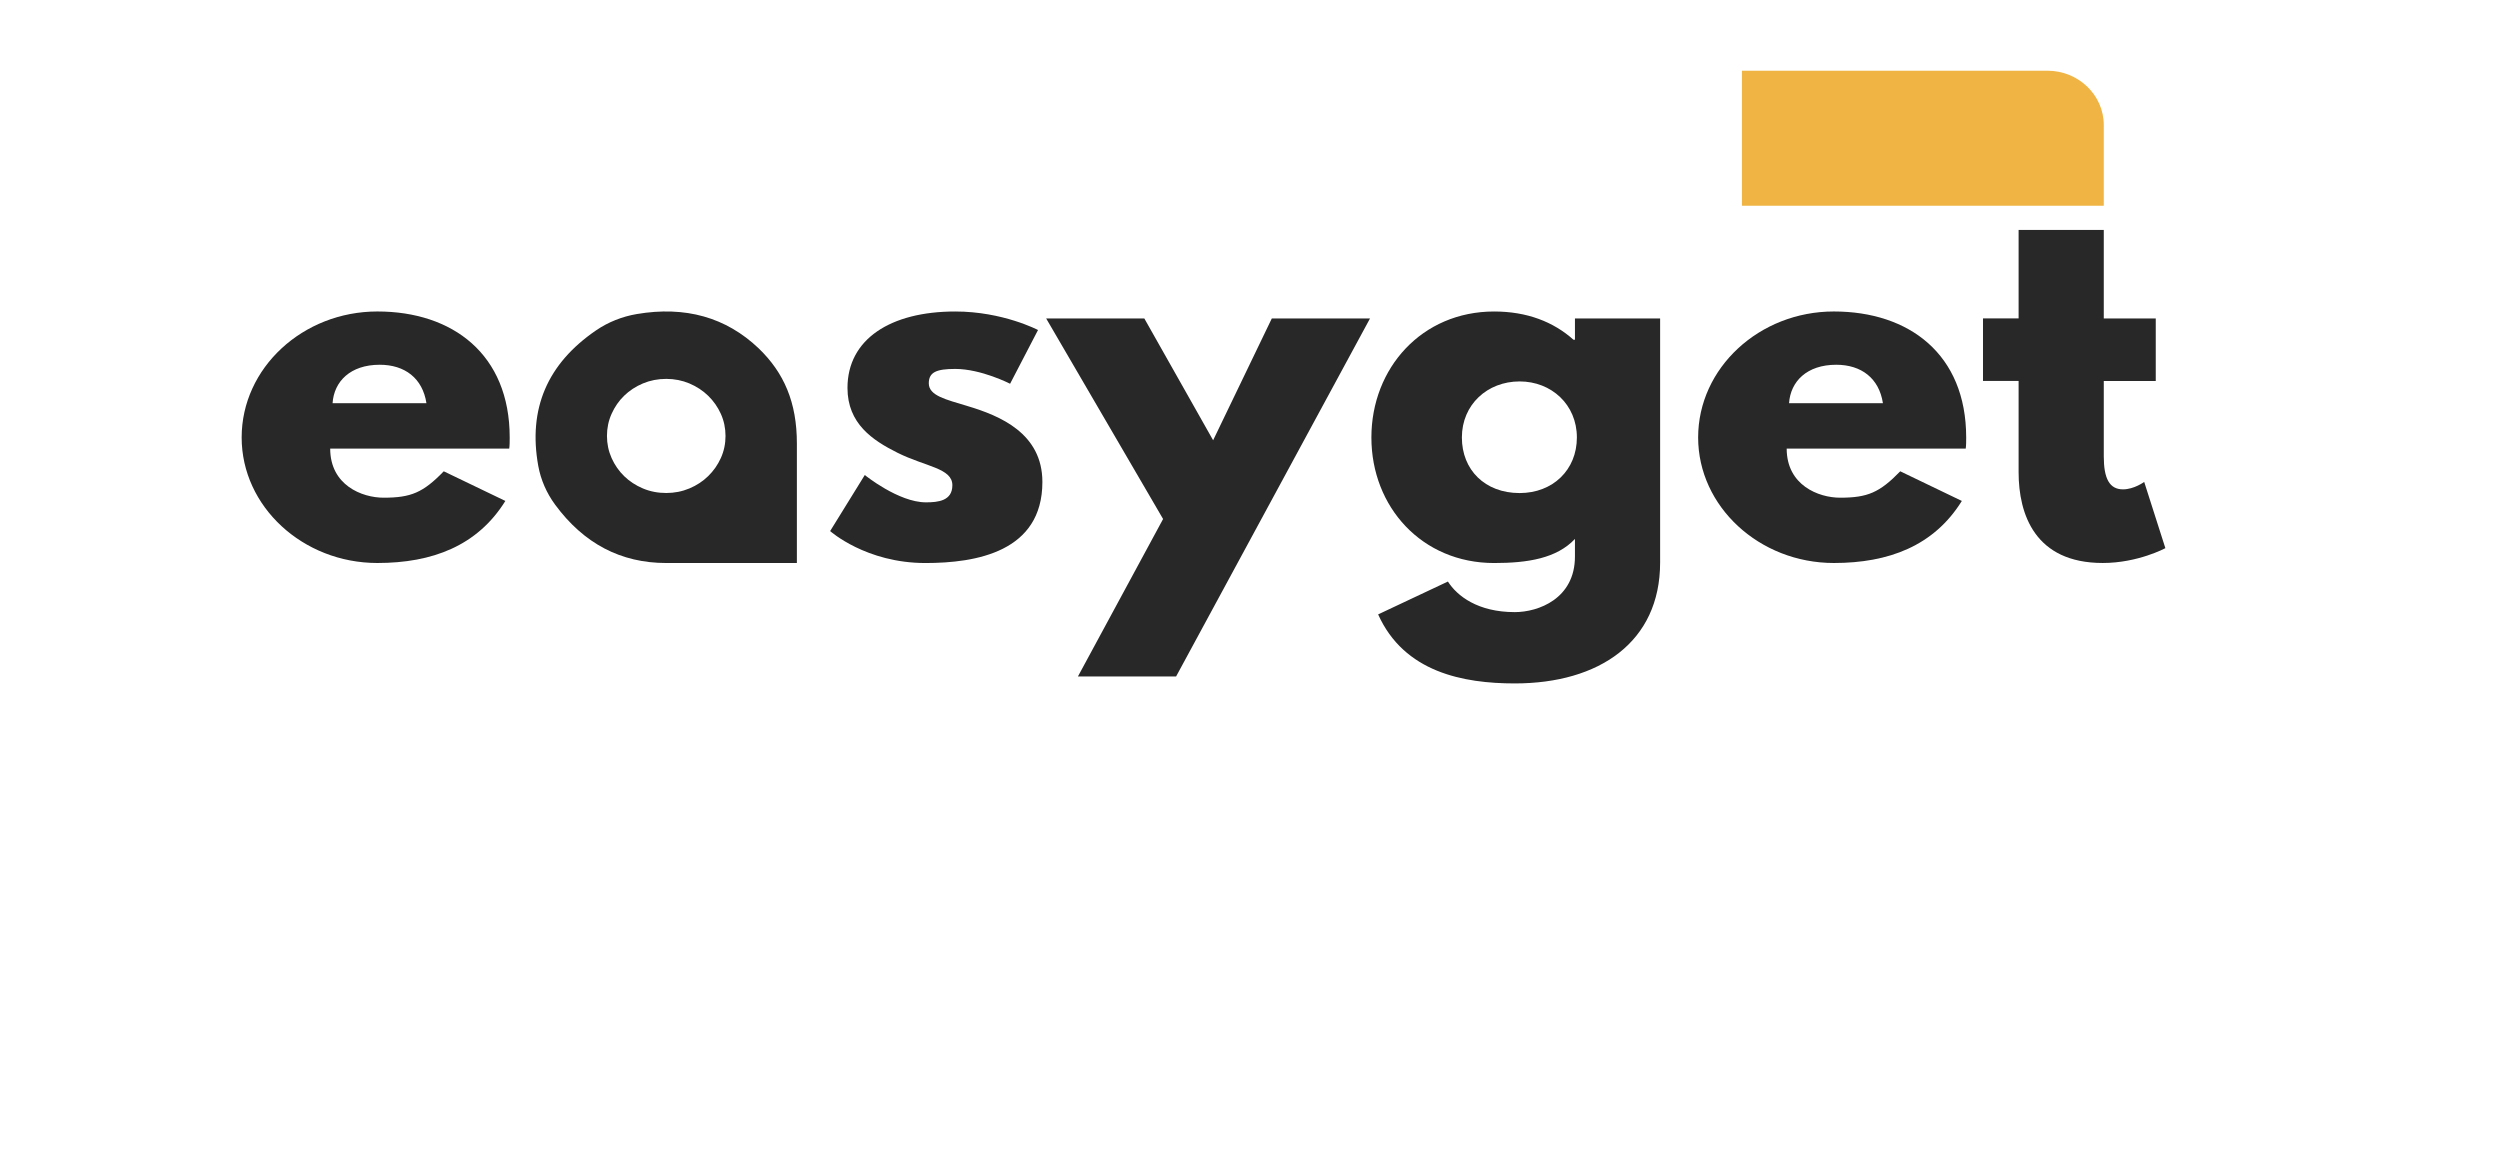
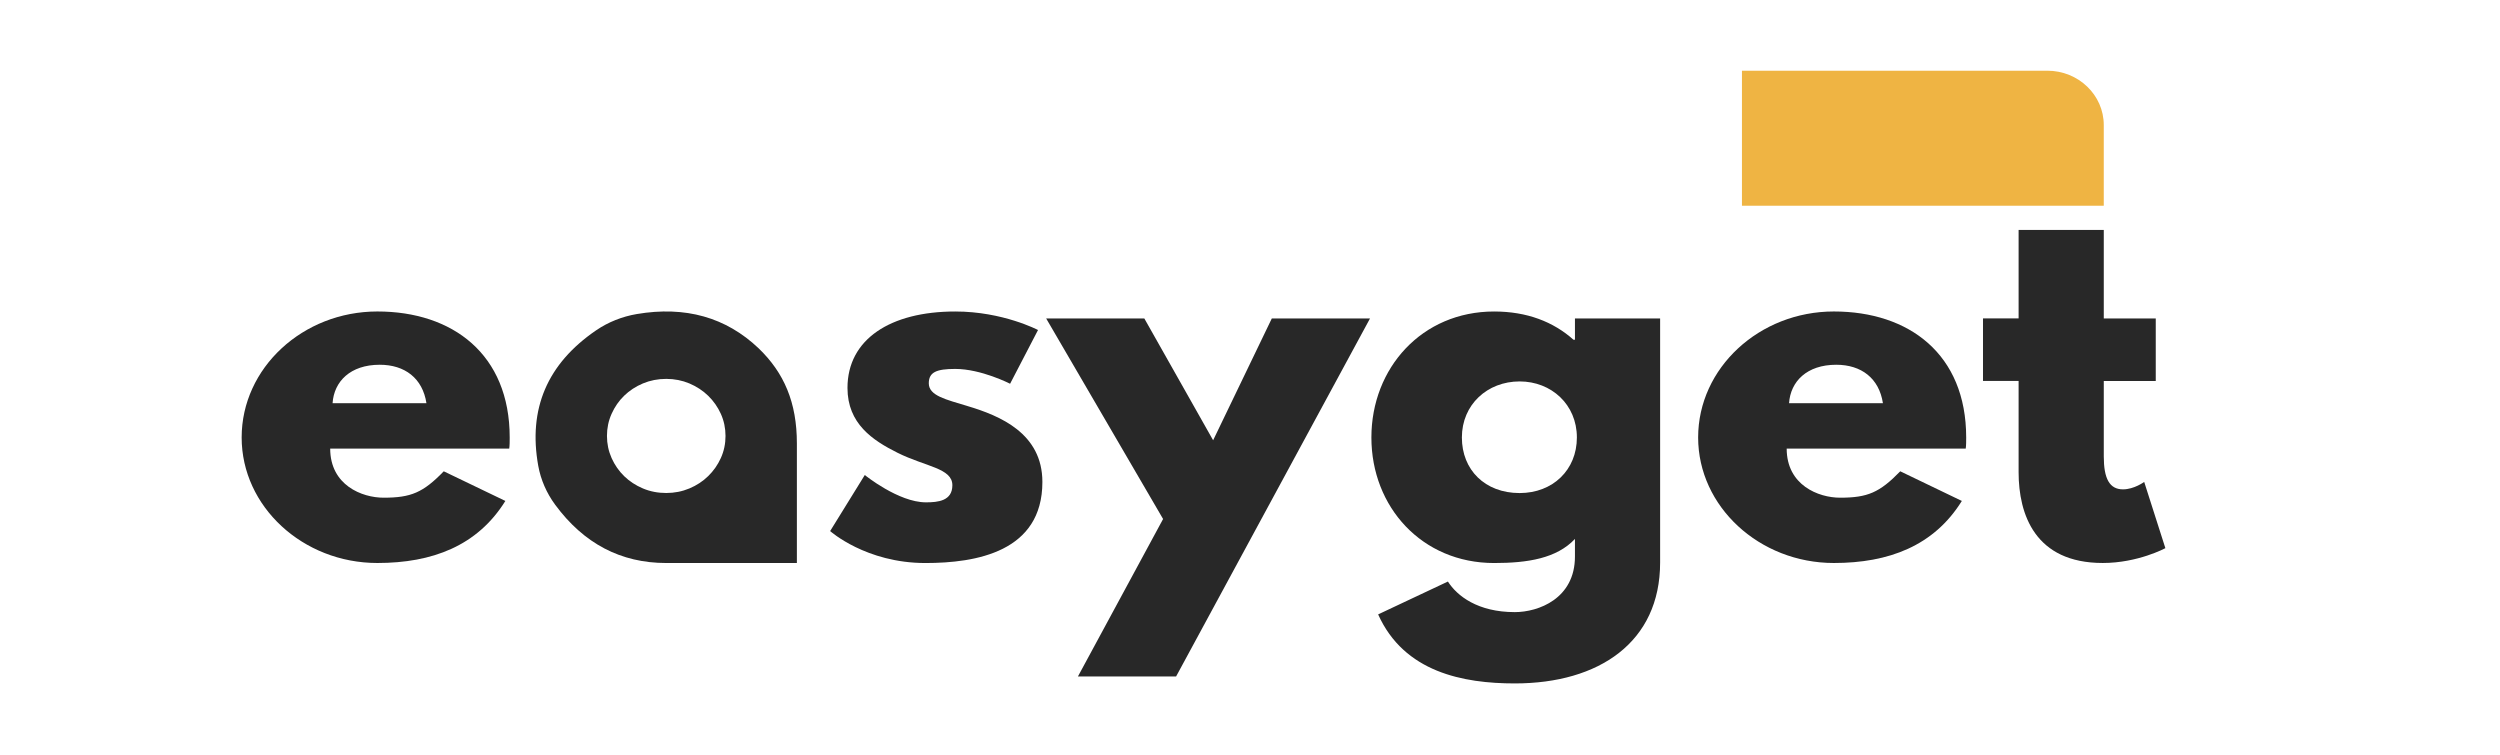
- <svg xmlns="http://www.w3.org/2000/svg" width="242" height="113" viewBox="0 0 242 113" fill="none">
+ <svg xmlns="http://www.w3.org/2000/svg" width="242" height="73" viewBox="0 0 242 73" fill="none">
  <path d="M172.951 43.425C172.951 46.966 176.026 48.177 178.122 48.177C180.776 48.177 181.94 47.685 183.945 45.622L189.907 48.491C187.204 52.842 182.826 54.498 177.517 54.498C170.297 54.498 164.38 49.027 164.38 42.348C164.38 35.622 170.297 30.151 177.517 30.151C184.785 30.151 190.327 34.275 190.327 42.348C190.327 42.662 190.327 43.154 190.282 43.425H172.951V43.425ZM182.267 39.03C181.895 36.609 180.171 35.308 177.747 35.308C174.905 35.308 173.32 36.923 173.181 39.03H182.267Z" fill="#282828" />
  <path d="M64.492 54.5C60.097 54.5 56.511 52.62 53.737 48.854C52.911 47.733 52.346 46.443 52.102 45.088C51.111 39.578 52.976 35.208 57.703 31.978C58.873 31.177 60.224 30.642 61.636 30.401C66.34 29.603 70.272 30.71 73.435 33.716C75.905 36.094 77.138 38.963 77.138 42.923V54.497C77.138 54.5 65.996 54.5 64.492 54.5V54.5ZM64.492 36.676C63.685 36.676 62.933 36.824 62.235 37.116C61.536 37.411 60.931 37.807 60.42 38.305C59.907 38.802 59.5 39.39 59.202 40.059C58.901 40.731 58.754 41.445 58.754 42.199C58.754 42.953 58.904 43.669 59.202 44.339C59.503 45.011 59.909 45.596 60.42 46.093C60.931 46.591 61.539 46.987 62.235 47.282C62.933 47.577 63.685 47.722 64.492 47.722C65.287 47.722 66.033 47.575 66.732 47.282C67.43 46.99 68.038 46.591 68.555 46.085C69.071 45.582 69.48 44.998 69.781 44.331C70.082 43.664 70.23 42.953 70.23 42.199C70.23 41.445 70.079 40.731 69.781 40.067C69.48 39.401 69.071 38.816 68.555 38.313C68.038 37.81 67.427 37.411 66.732 37.116C66.033 36.824 65.287 36.676 64.492 36.676Z" fill="#282828" />
  <path d="M100.48 31.946L97.777 37.147C97.777 37.147 94.983 35.712 92.468 35.712C90.65 35.712 89.907 36.026 89.907 37.103C89.907 38.313 91.585 38.672 93.634 39.3C96.803 40.243 100.903 41.946 100.903 46.654C100.903 53.424 94.475 54.501 89.583 54.501C83.808 54.501 80.358 51.407 80.358 51.407L83.712 45.982C83.712 45.982 86.971 48.627 89.628 48.627C90.792 48.627 92.189 48.493 92.189 46.969C92.189 45.31 89.58 45.176 86.88 43.828C84.458 42.618 82.036 41.005 82.036 37.551C82.036 32.842 86.182 30.153 92.47 30.153C97.078 30.153 100.48 31.946 100.48 31.946V31.946Z" fill="#282828" />
  <path d="M132.618 30.825L113.845 65.484H104.342L112.587 50.24L101.268 30.825H110.77L117.431 42.618L123.112 30.825H132.618V30.825Z" fill="#282828" />
  <path d="M140.158 56.293C141.044 57.684 143.046 59.253 146.632 59.253C148.914 59.253 152.455 57.952 152.455 53.872V52.169C150.686 54.052 147.89 54.501 144.63 54.501C137.643 54.501 132.751 49.076 132.751 42.35C132.751 35.624 137.643 30.153 144.63 30.153C147.799 30.153 150.36 31.14 152.316 32.889H152.455V30.825H160.7V54.454C160.7 62.166 154.783 66.156 146.632 66.156C141.649 66.156 135.917 65.079 133.404 59.474L140.158 56.293V56.293ZM147.1 47.728C150.314 47.728 152.642 45.487 152.642 42.347C152.642 39.163 150.175 36.922 147.1 36.922C143.98 36.922 141.51 39.163 141.51 42.347C141.51 45.487 143.747 47.728 147.1 47.728Z" fill="#282828" />
  <path d="M31.963 43.425C31.963 46.966 35.038 48.177 37.133 48.177C39.788 48.177 40.955 47.685 42.956 45.622L48.919 48.491C46.216 52.842 41.838 54.498 36.529 54.498C29.308 54.498 23.392 49.027 23.392 42.348C23.392 35.622 29.308 30.151 36.529 30.151C43.797 30.151 49.339 34.275 49.339 42.348C49.339 42.662 49.339 43.154 49.294 43.425H31.963ZM41.279 39.03C40.907 36.609 39.183 35.308 36.758 35.308C33.916 35.308 32.332 36.923 32.193 39.03H41.279Z" fill="#282828" />
  <path d="M195.401 22.26H203.646V30.825H208.677V36.878H203.646V44.186C203.646 46.339 204.205 47.37 205.508 47.37C206.579 47.37 207.558 46.651 207.558 46.651L209.608 53.062C209.608 53.062 206.953 54.497 203.552 54.497C196.985 54.497 195.401 49.788 195.401 45.708V36.875H191.954V30.822H195.401V22.26V22.26Z" fill="#282828" />
  <path d="M203.645 19.915H168.621V6.844H198.177C201.198 6.844 203.645 9.2 203.645 12.107V19.915V19.915Z" fill="#EFB443" />
</svg>
